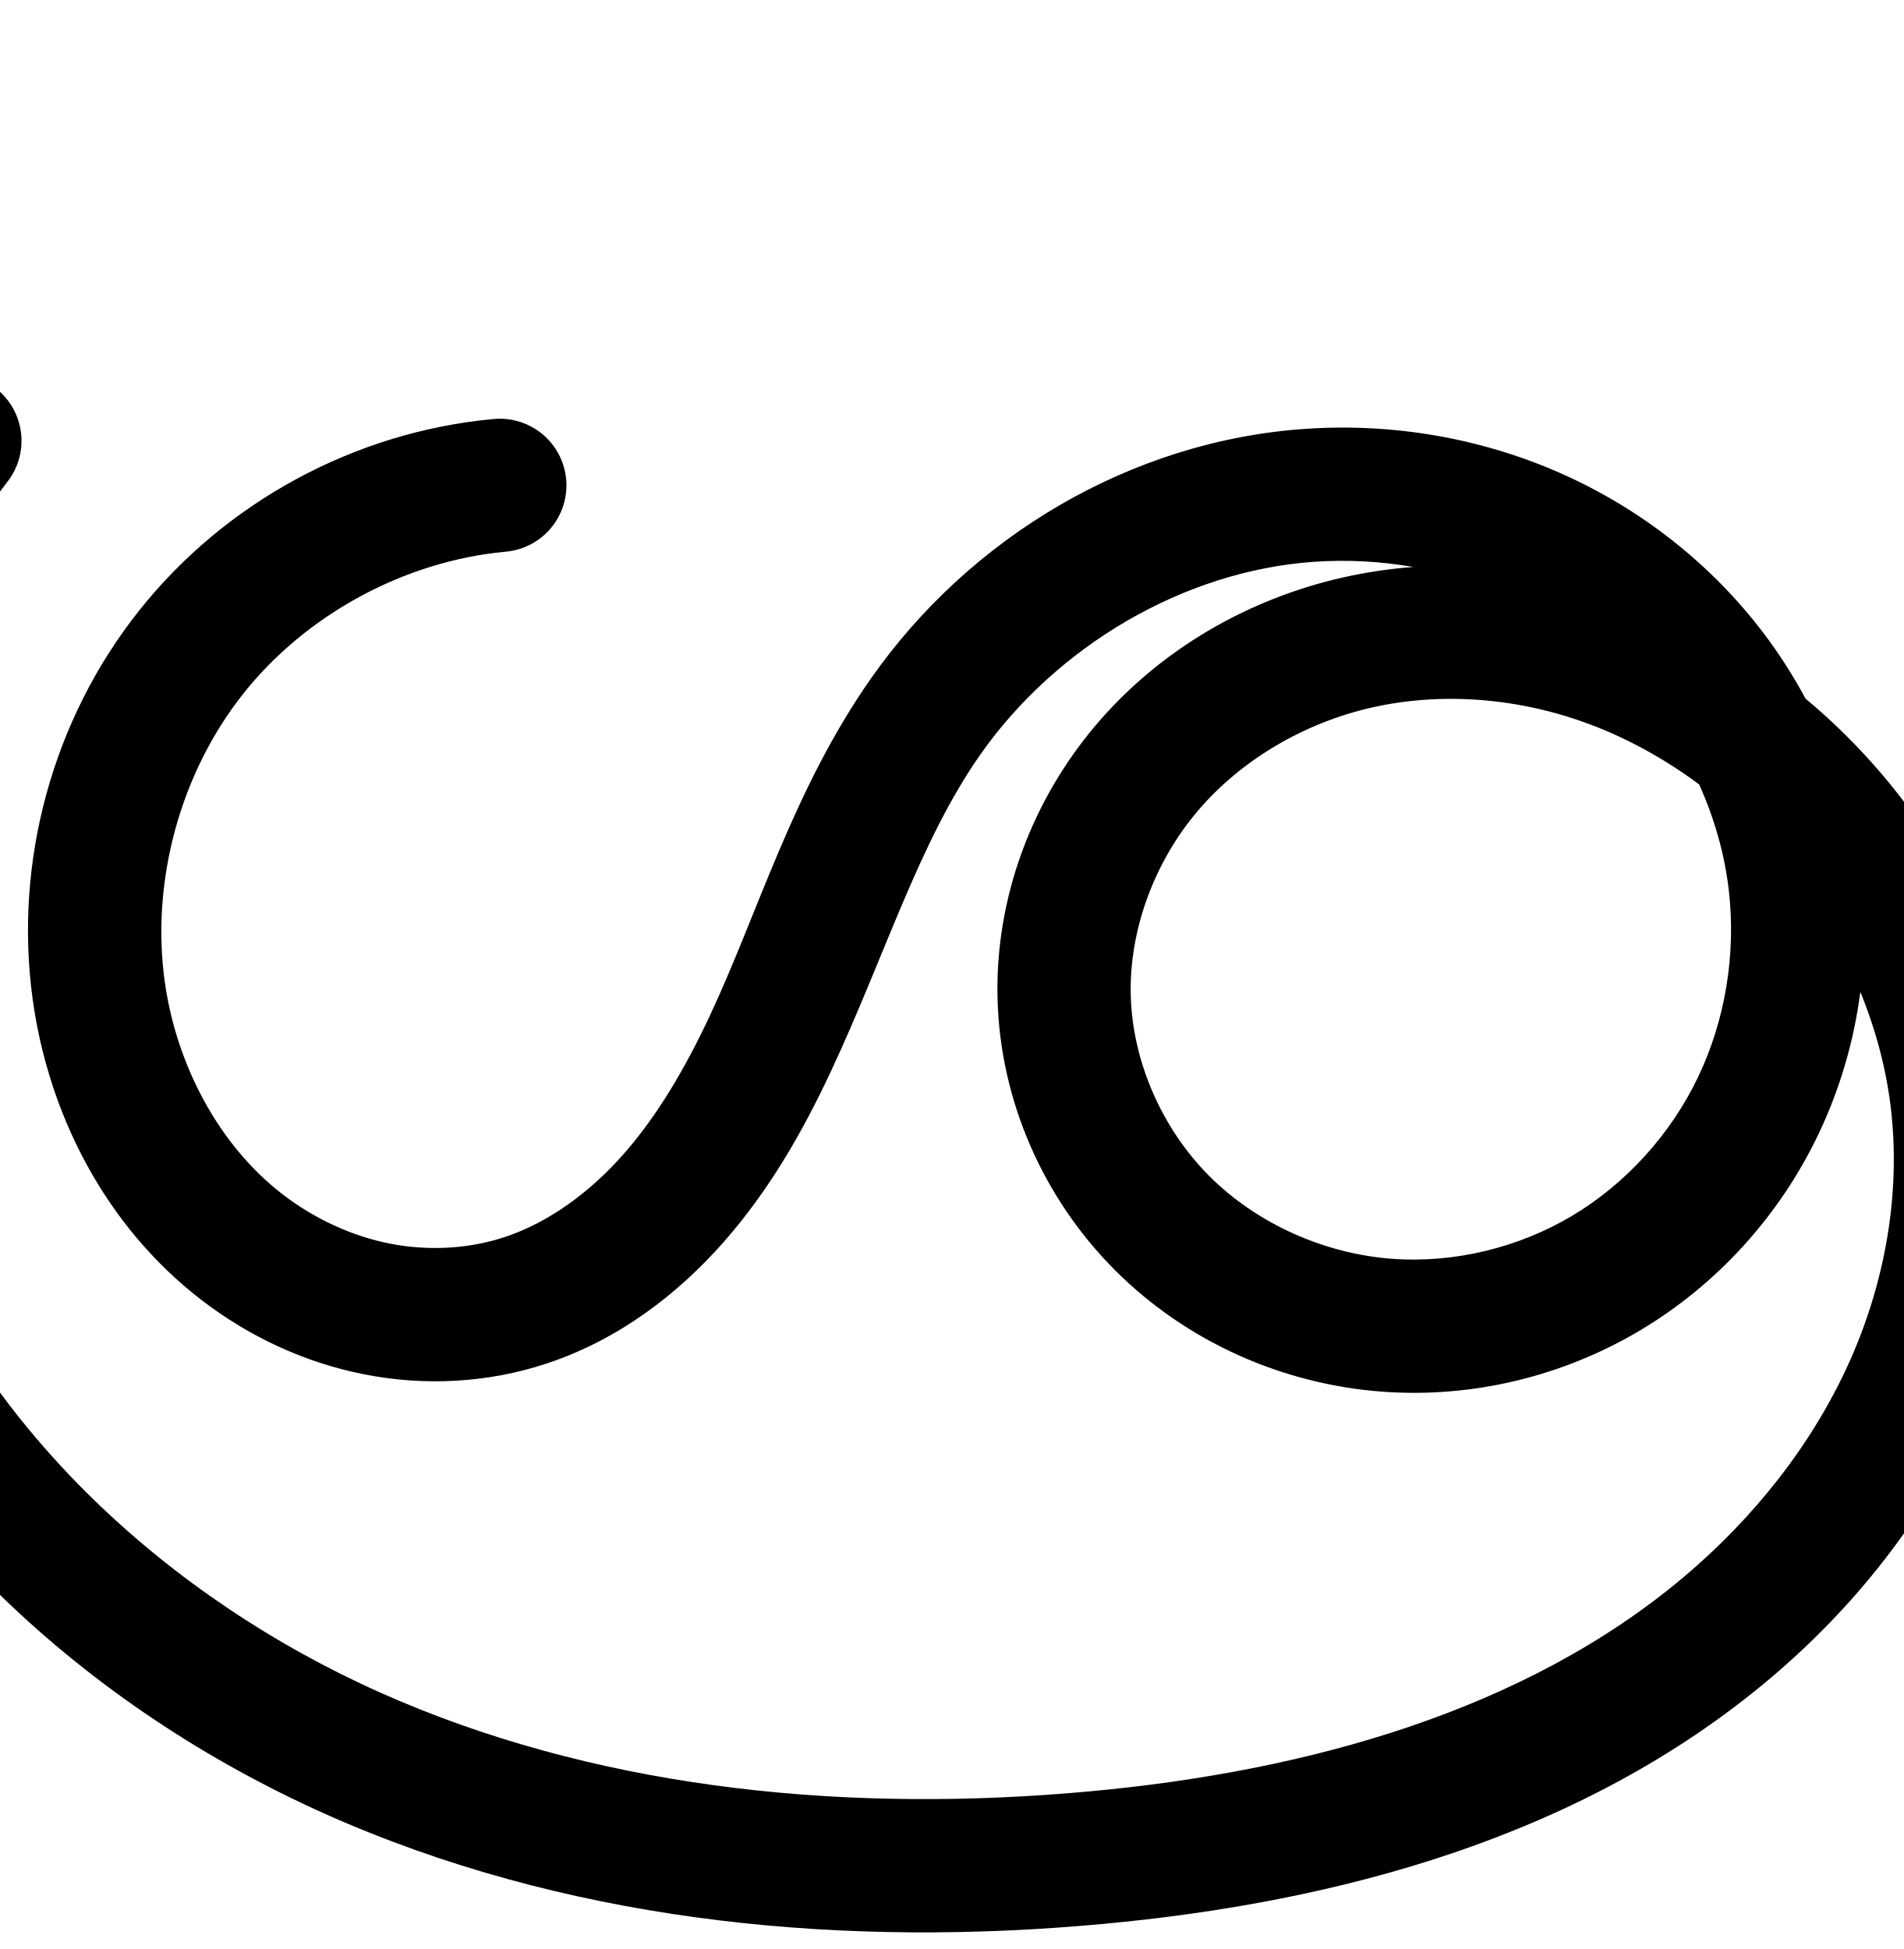
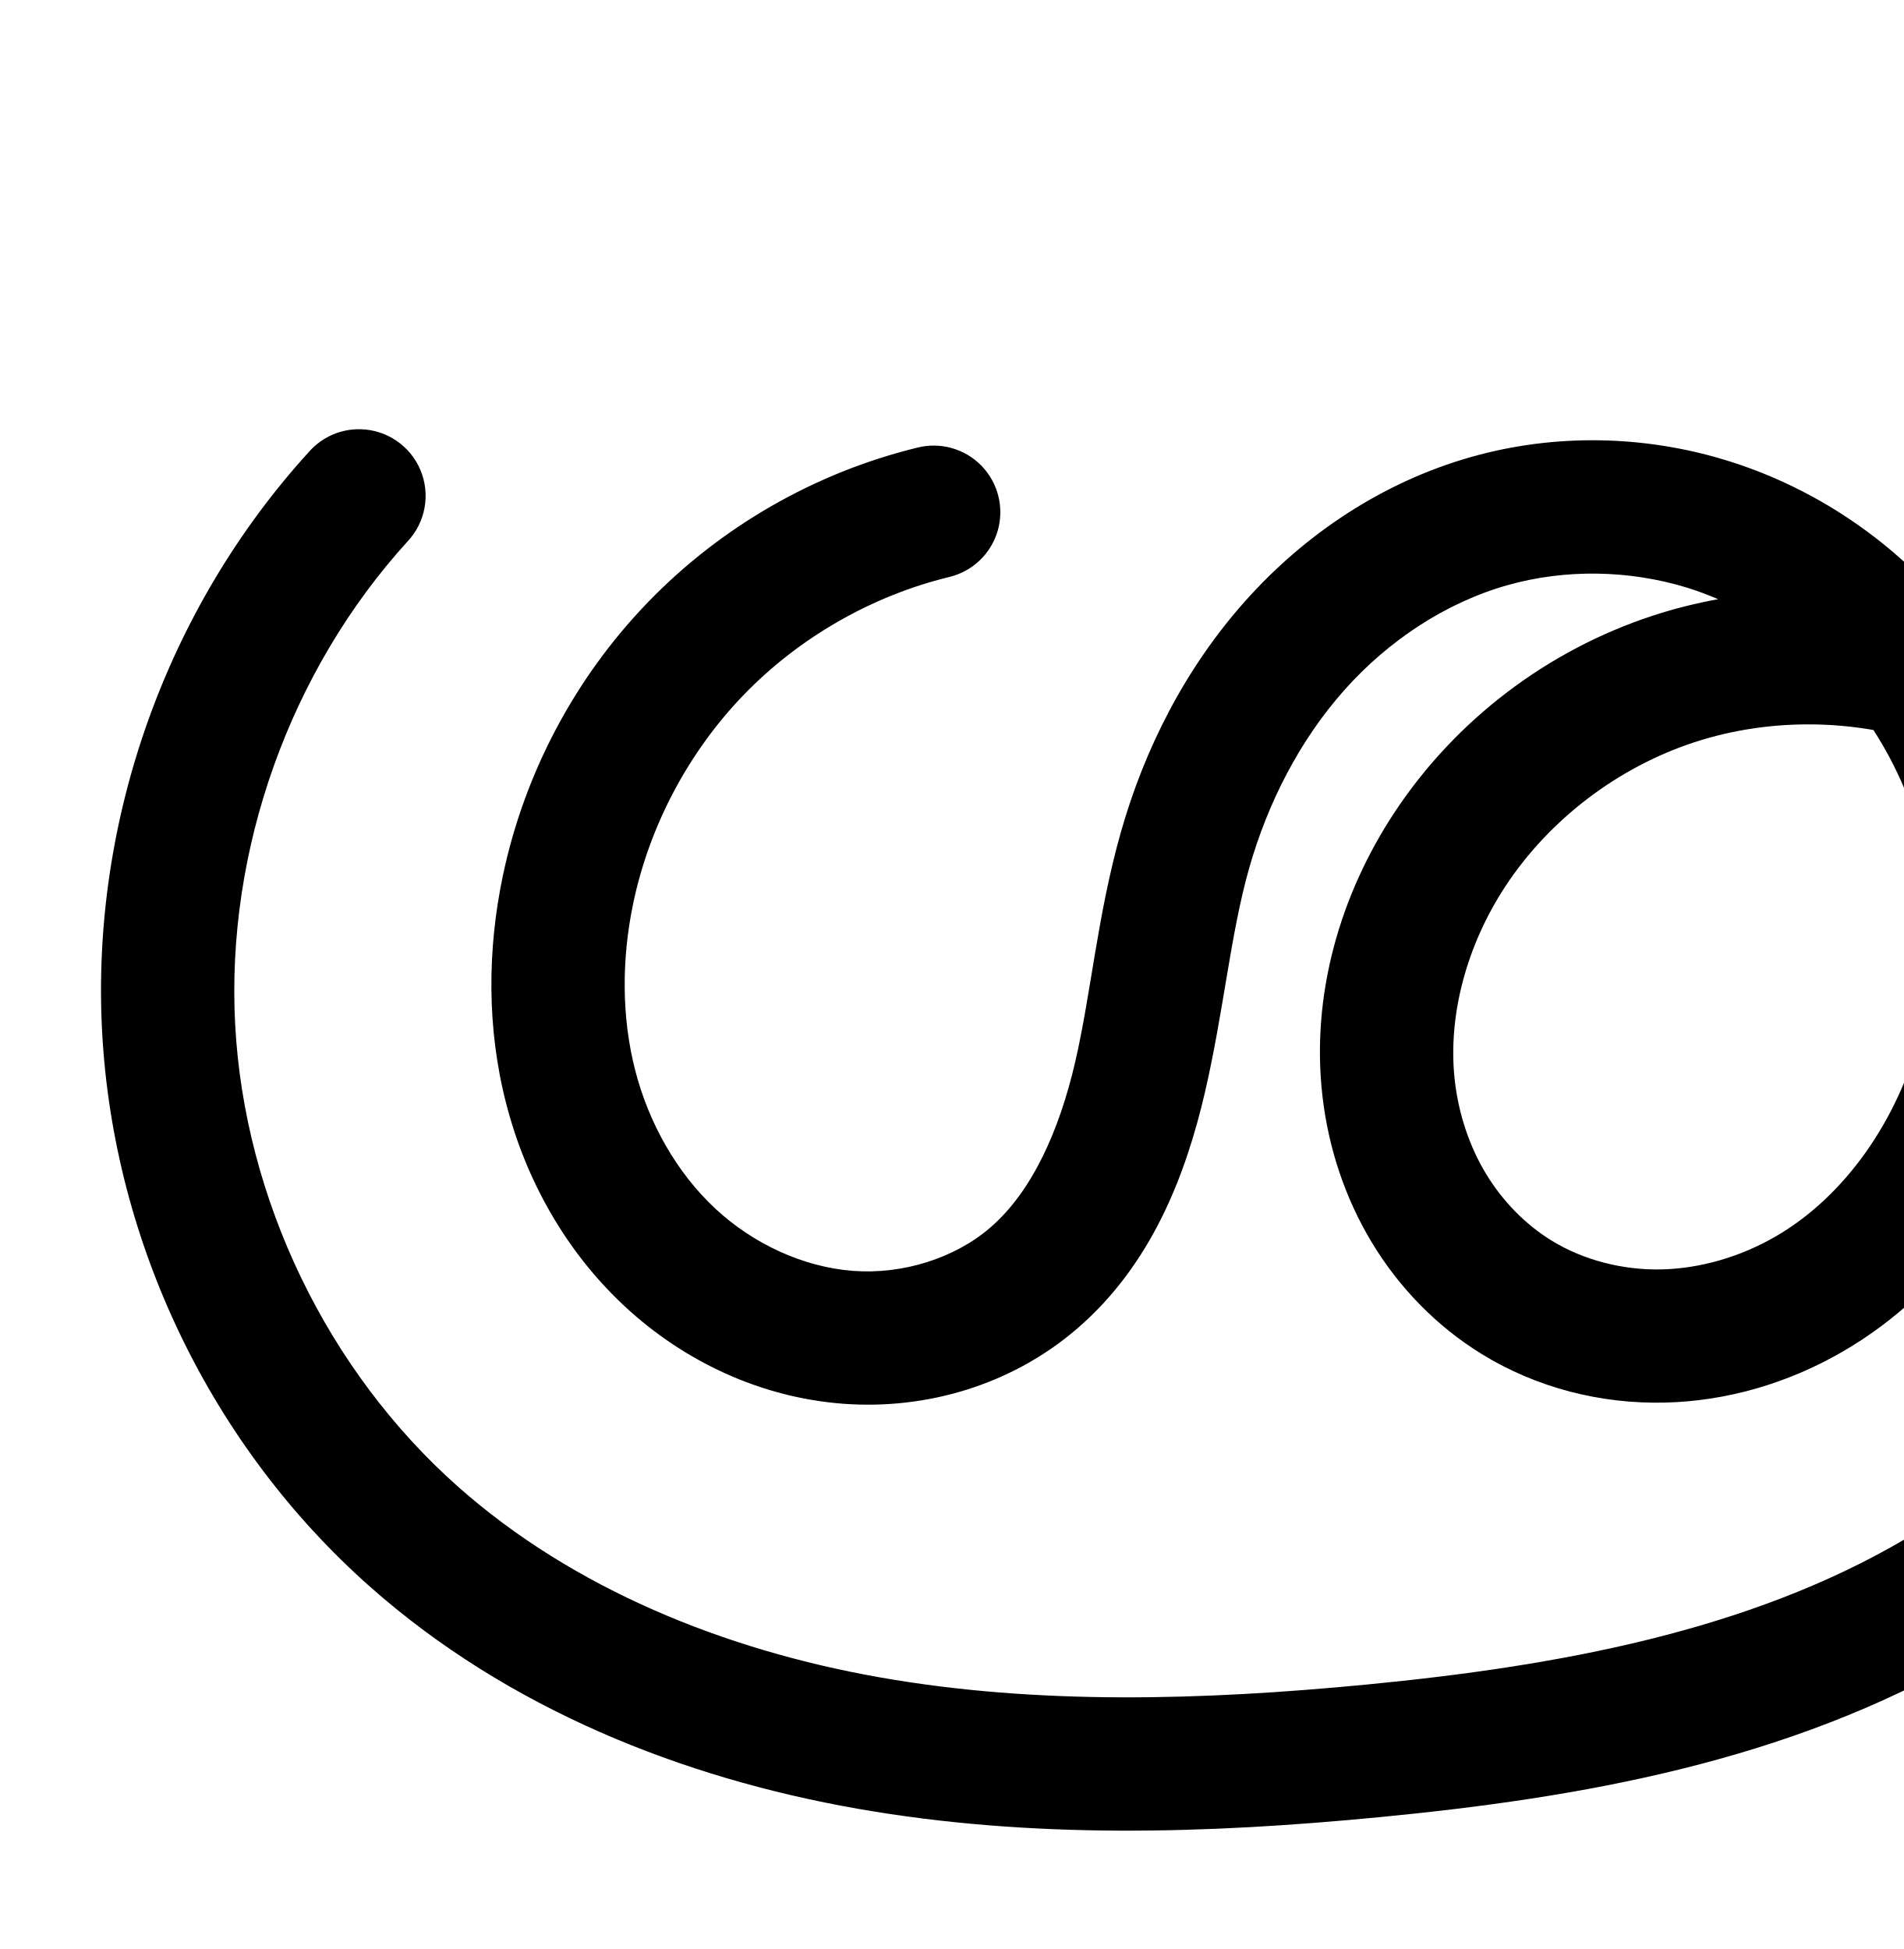
<svg xmlns="http://www.w3.org/2000/svg" width="2000" height="2048" id="svg2992" version="1.1">
  <defs id="defs5498">
    </defs>
  <g id="layer1" transform="translate(0,1048)">
    <g id="layer1-9" transform="translate(-1168.803,138.6955)">
-       <path style="color:#000000;font-style:normal;font-variant:normal;font-weight:normal;font-stretch:normal;font-size:medium;line-height:normal;font-family:sans-serif;text-indent:0;text-align:start;text-decoration:none;text-decoration-line:none;text-decoration-style:solid;text-decoration-color:#000000;letter-spacing:normal;word-spacing:normal;text-transform:none;direction:ltr;block-progression:tb;writing-mode:lr-tb;baseline-shift:baseline;text-anchor:start;clip-rule:nonzero;display:inline;overflow:visible;visibility:visible;opacity:1;isolation:auto;mix-blend-mode:normal;color-interpolation:sRGB;color-interpolation-filters:linearRGB;solid-color:#000000;solid-opacity:1;fill:#000000;fill-opacity:1;fill-rule:evenodd;stroke:none;stroke-width:140;stroke-linecap:round;stroke-linejoin:round;stroke-miterlimit:4;stroke-dasharray:none;stroke-dashoffset:0;stroke-opacity:1;color-rendering:auto;image-rendering:auto;shape-rendering:auto;text-rendering:auto;enable-background:accumulate" d="m 1124.27,-793.428 a 70.007,70.007 0 0 0 -58.939,28.039 C 964.217,-634.012 899.348,-476.049 878.947,-311.527 c -20.401,164.522 3.922,333.545 69.885,485.639 111.153,256.292 333.396,449.184 585.437,555.598 251.154,106.039 527.566,129.822 792.975,105.299 246.043,-22.734 502.604,-90.431 700.91,-257.602 87.706,-73.936 161.712,-166.191 210.164,-272.771 48.549,-106.794 70.41,-226.822 55.914,-345.58 -16.603,-136.018 -80.151,-262.417 -173.301,-360.1 -17.334,-18.178 -35.748,-35.401 -55.111,-51.547 -12.83,-23.884 -27.456,-46.812 -43.846,-68.471 -55.829,-73.78 -130.352,-131.819 -214.522,-168.826 -84.118,-36.984 -176.454,-52.43 -267.549,-46.145 -182.86,12.617 -351.293,113.287 -455.473,261.514 -82.154,116.888 -118.856,246.491 -169.836,355.162 -25.451,54.254 -54.471,104.25 -90.283,145.002 -35.558,40.462 -78.902,72.15 -124.787,87.42 -37.903,12.613 -80.445,14.964 -120.758,7.072 -40.421,-7.912 -79.822,-26.2 -113.328,-52.064 -66.836,-51.593 -111.533,-135.979 -123.619,-223.879 -14.474,-105.269 16.524,-218.649 82.543,-301.91 66.019,-83.262 169.348,-139.289 275.144,-149.193 a 70.007,70.007 0 1 0 -13.049,-139.391 c -145.2,13.593 -281.187,87.33 -371.795,201.602 -90.608,114.272 -131.404,263.487 -111.539,407.963 16.67,121.238 76.493,238.227 176.766,315.631 50.048,38.634 108.817,66.27 171.982,78.635 63.274,12.386 129.608,9.088 191.857,-11.627 75.027,-24.967 137.182,-72.58 185.744,-127.84 48.308,-54.97 83.198,-116.847 111.867,-177.961 57.263,-122.065 93.231,-242.494 157.629,-334.119 80.088,-113.948 213.738,-192.906 350.57,-202.348 34.734,-2.397 69.845,-0.522 104.16,5.438 -24.742,1.873 -49.431,5.503 -73.869,11.014 -99.398,22.416 -191.908,75.497 -259.144,154.543 -67.468,79.318 -106.448,182.036 -103.791,287.979 2.696,107.473 48.194,210.087 123.459,285.443 75.108,75.199 176.079,119.941 281.068,127.635 94.836,6.95 189.968,-16.28 271.127,-64.738 81.088,-48.416 145.998,-120.553 186.557,-205.213 22.767,-47.522 37.57,-98.311 44.305,-150.121 15.881,38.806 26.84,79.346 31.852,120.406 11.04,90.442 -5.722,185.614 -44.393,270.678 -38.767,85.277 -99.521,161.767 -172.951,223.668 -166.655,140.488 -394.288,204.052 -623.557,225.236 -248.191,22.933 -501.621,-0.288 -725.639,-94.869 -223.13,-94.207 -417.379,-265.415 -511.451,-482.324 -55.846,-128.768 -76.661,-273.417 -59.389,-412.707 17.272,-139.29 72.785,-274.475 158.391,-385.703 a 70.007,70.007 0 0 0 -52.006,-113.426 z m 1568.455,341.082 c 46.323,-0.05 93.193,8.01 137.383,23.471 43.961,15.38 85.804,38.12 123.943,66.453 16.039,35.591 26.872,73.465 31.238,111.824 7.577,66.569 -3.739,135.936 -32.44,195.844 -28.668,59.84 -75.586,111.774 -132.068,145.498 -56.411,33.682 -124.163,50.077 -189.125,45.316 -71.488,-5.239 -142.306,-36.946 -192.246,-86.945 -49.782,-49.842 -80.817,-120.595 -82.559,-190.018 -1.721,-68.616 24.808,-140.072 70.475,-193.76 45.899,-53.96 112.367,-92.684 183.305,-108.682 26.703,-6.022 54.3,-8.972 82.094,-9.002 z" id="path4502-2" />
-       <path id="path4502-2-8" d="m 1651.15,955.465 c -125.498,11.749 -245.155,76.632 -323.469,175.398 -78.314,98.767 -114.211,230.064 -97.041,354.936 14.378,104.569 66.638,205.256 150.192,269.755 41.777,32.249 90.862,55.212 142.655,65.35 51.793,10.139 106.232,7.314 156.308,-9.35 60.456,-20.118 113.205,-59.769 155.266,-107.63 42.06,-47.861 74.014,-103.797 101.075,-161.481 54.121,-115.368 90.456,-240.384 163.732,-344.641 92.134,-131.087 243.175,-220.901 403.022,-231.931 79.923,-5.515 161.219,8.146 234.556,40.39 73.338,32.245 138.535,83.102 186.876,146.986 48.342,63.884 79.625,140.71 88.686,220.309 9.06,79.599 -4.248,161.755 -38.861,234.005 -34.613,72.25 -90.528,134.286 -159.313,175.355 -68.785,41.07 -150.227,60.882 -230.126,55.026 -88.239,-6.467 -174.133,-44.69 -236.657,-107.289 -62.524,-62.599 -100.791,-149.283 -103.009,-237.731 -2.189,-87.28 30.565,-174.366 87.132,-240.869 56.568,-66.503 136.057,-112.406 221.226,-131.613 85.168,-19.207 175.583,-12.153 257.992,16.68 82.409,28.832 156.797,79.028 217.05,142.212 83.212,87.26 139.865,200.586 154.475,320.274 12.768,104.6 -6.544,212.2 -50.154,308.129 -43.61,95.929 -110.989,180.301 -191.558,248.219 -182.48,153.829 -424.578,219.46 -662.234,241.419 -256.8,23.728 -521.721,0.227 -759.307,-100.084 -237.586,-100.31 -445.831,-282.361 -548.443,-518.961 -60.904,-140.431 -83.473,-297.267 -64.637,-449.173 18.836,-151.906 79.028,-298.48 172.387,-419.782" style="fill:none;fill-rule:evenodd;stroke:#000000;stroke-width:140;stroke-linecap:round;stroke-linejoin:round;stroke-miterlimit:4;stroke-dasharray:none;stroke-opacity:1" />
+       <path style="fill:none;fill-rule:evenodd;stroke:#000000;stroke-width:140;stroke-linecap:round;stroke-linejoin:round;stroke-miterlimit:4;stroke-dasharray:none;stroke-opacity:1" d="m -906.067,-662.829 c -94.078,23.049 -181.364,73.151 -248.717,142.761 -67.352,69.61 -114.55,158.5 -134.487,253.286 -14.382,68.378 -14.662,140.097 2.764,207.763 17.426,67.666 52.912,131.091 103.993,178.768 51.082,47.676 117.936,79 187.615,84.213 69.679,5.212 141.647,-16.489 194.635,-62.037 61.417,-52.795 93.556,-132.151 111.885,-211.04 18.33,-78.888 25.095,-160.318 47.144,-238.249 22.35,-78.99 60.696,-153.937 115.245,-215.283 54.549,-61.346 125.604,-108.702 204.588,-131.074 74.151,-21.003 154.337,-19.588 228.041,2.934 73.704,22.522 140.741,65.944 192.287,123.238 51.545,57.294 87.568,128.235 104.536,203.412 16.968,75.177 14.96,154.423 -4.679,228.947 C 171.408,8.69 107.244,105.075 14.198,158.767 c -46.523,26.846 -99.614,42.666 -153.315,43.818 -53.701,1.152 -107.892,-12.58 -153.632,-40.739 -37.675,-23.193 -69.297,-55.896 -92.145,-93.781 -22.849,-37.885 -36.974,-80.864 -42.14,-124.804 -10.331,-87.879 15.602,-178.105 64.28,-251.996 55.195,-83.783 139.554,-147.816 234.89,-179.075 95.336,-31.258 201.006,-29.655 295.572,3.86 94.566,33.515 177.514,98.641 233.063,182.188 55.55,83.548 83.494,185.011 79.216,285.249 -4.401,103.128 -42.357,203.604 -101.693,288.067 -59.336,84.463 -139.447,153.288 -228.515,205.456 -178.137,104.337 -387.282,141.571 -592.767,161.442 -176.395,17.057 -355.398,22.566 -529.948,-8.067 -174.55,-30.633 -345.395,-99.297 -478.061,-216.796 -151.995,-134.618 -247.069,-331.554 -257.942,-534.301 -10.873,-202.747 62.592,-408.721 199.318,-558.824" id="path4502-2-0-5-0-8" />
+       <path style="color:#000000;font-style:normal;font-variant:normal;font-weight:normal;font-stretch:normal;font-size:medium;line-height:normal;font-family:sans-serif;text-indent:0;text-align:start;text-decoration:none;text-decoration-line:none;text-decoration-style:solid;text-decoration-color:#000000;letter-spacing:normal;word-spacing:normal;text-transform:none;direction:ltr;block-progression:tb;writing-mode:lr-tb;baseline-shift:baseline;text-anchor:start;white-space:normal;clip-rule:nonzero;display:inline;overflow:visible;visibility:visible;opacity:1;isolation:auto;mix-blend-mode:normal;color-interpolation:sRGB;color-interpolation-filters:linearRGB;solid-color:#000000;solid-opacity:1;fill:#000000;fill-opacity:1;fill-rule:evenodd;stroke:none;stroke-width:140;stroke-linecap:round;stroke-linejoin:round;stroke-miterlimit:4;stroke-dasharray:none;stroke-dashoffset:0;stroke-opacity:1;color-rendering:auto;image-rendering:auto;shape-rendering:auto;text-rendering:auto;enable-background:accumulate" d="m 1547.648,-735.664 a 70.007,70.007 0 0 0 -54.078,23.582 c -149.787,164.442 -229.379,387.595 -217.467,609.711 11.912,222.116 114.914,435.474 281.43,582.953 144.862,128.301 327.942,200.972 512.373,233.34 183.983,32.289 369.312,26.152 548.785,8.797 209.295,-20.239 428.92,-57.973 621.408,-170.715 96.442,-56.487 184.326,-131.542 250.416,-225.619 66.275,-94.34 109.3,-206.999 114.35,-325.32 4.918,-115.223 -26.835,-230.698 -90.859,-326.992 -64.052,-96.336 -158.643,-170.662 -267.973,-209.41 -8.735,-3.096 -17.565,-5.869 -26.436,-8.494 -4.462,-5.393 -8.996,-10.731 -13.688,-15.945 -59.967,-66.655 -137.464,-116.962 -223.871,-143.365 -86.49,-26.429 -179.898,-28.174 -267.574,-3.34 -93.313,26.431 -175.1,81.375 -237.82,151.91 -62.537,70.329 -105.389,154.728 -130.291,242.74 -24.506,86.613 -31.187,169.222 -47.973,241.465 -16.589,71.399 -45.056,135.739 -89.332,173.799 -37.562,32.289 -92.093,49.181 -143.783,45.314 -52.197,-3.905 -105.084,-28.258 -145.074,-65.582 -40.264,-37.58 -69.63,-89.38 -83.967,-145.051 -14.402,-55.922 -14.441,-116.988 -2.051,-175.896 17.171,-81.636 58.283,-159.067 116.291,-219.02 58.008,-59.952 134.043,-103.596 215.068,-123.447 a 70.007,70.007 0 1 0 -33.314,-135.979 c -107.129,26.247 -205.669,82.807 -282.365,162.074 -76.697,79.267 -129.979,179.618 -152.682,287.555 -16.374,77.846 -16.974,160.219 3.477,239.629 20.515,79.661 62.121,154.71 124.02,212.482 62.173,58.028 142.993,96.325 230.154,102.846 87.668,6.558 177.075,-19.952 245.488,-78.76 78.558,-67.529 114.368,-161.902 134.438,-248.279 l 0,-0.002 c 19.873,-85.533 26.724,-165.786 46.316,-235.033 19.797,-69.968 53.639,-135.463 100.201,-187.826 46.378,-52.157 106.699,-91.925 171.353,-110.238 60.626,-17.172 127.59,-16.088 188.508,2.527 11.154,3.408 22.089,7.61 32.892,12.176 -23.217,4.231 -46.203,9.951 -68.75,17.344 -110.612,36.267 -207.33,109.617 -271.537,207.08 -56.796,86.214 -87.911,191.792 -75.346,298.68 6.275,53.379 23.368,105.773 51.719,152.781 28.399,47.089 67.591,87.814 115.391,117.24 58.107,35.772 125.196,52.541 191.832,51.111 66.45,-1.426 130.619,-20.754 186.799,-53.172 112.391,-64.855 185.763,-177.123 217.289,-296.748 22.456,-85.212 24.829,-175.557 5.274,-262.197 -0.34,-1.505 -0.737,-2.995 -1.09,-4.496 27.494,23.704 51.859,51.018 71.822,81.043 47.075,70.802 71.211,158.253 67.572,243.506 -3.753,87.934 -36.64,176.227 -89.037,250.812 -52.582,74.849 -124.918,137.443 -206.613,185.293 -163.786,95.931 -362.451,132.668 -564.127,152.17 -173.316,16.76 -345.992,21.64 -511.109,-7.338 -164.669,-28.899 -323.281,-93.556 -443.75,-200.252 -137.475,-121.758 -224.62,-302.27 -234.455,-485.648 -9.835,-183.379 57.504,-372.174 181.168,-507.938 a 70.007,70.007 0 0 0 -49.422,-117.857 z m 1526.562,310.174 c 21.101,0.288 42.19,2.258 62.947,5.879 24.711,38.185 42.92,80.975 52.965,125.477 14.381,63.715 12.737,131.861 -4.086,195.697 -23.227,88.135 -78.181,168.635 -151.883,211.164 -36.867,21.274 -78.878,33.586 -119.83,34.465 -40.766,0.875 -82.059,-9.82 -115.434,-30.365 -27.551,-16.961 -51.602,-41.64 -68.9,-70.322 -17.346,-28.762 -28.505,-62.325 -32.56,-96.824 -8.096,-68.87 12.655,-143.747 53.215,-205.314 46.182,-70.103 118.183,-124.819 198.242,-151.068 40.056,-13.133 82.713,-19.368 125.324,-18.787 z" id="path4502-2-0-5-0-8-0" />
    </g>
  </g>
</svg>
